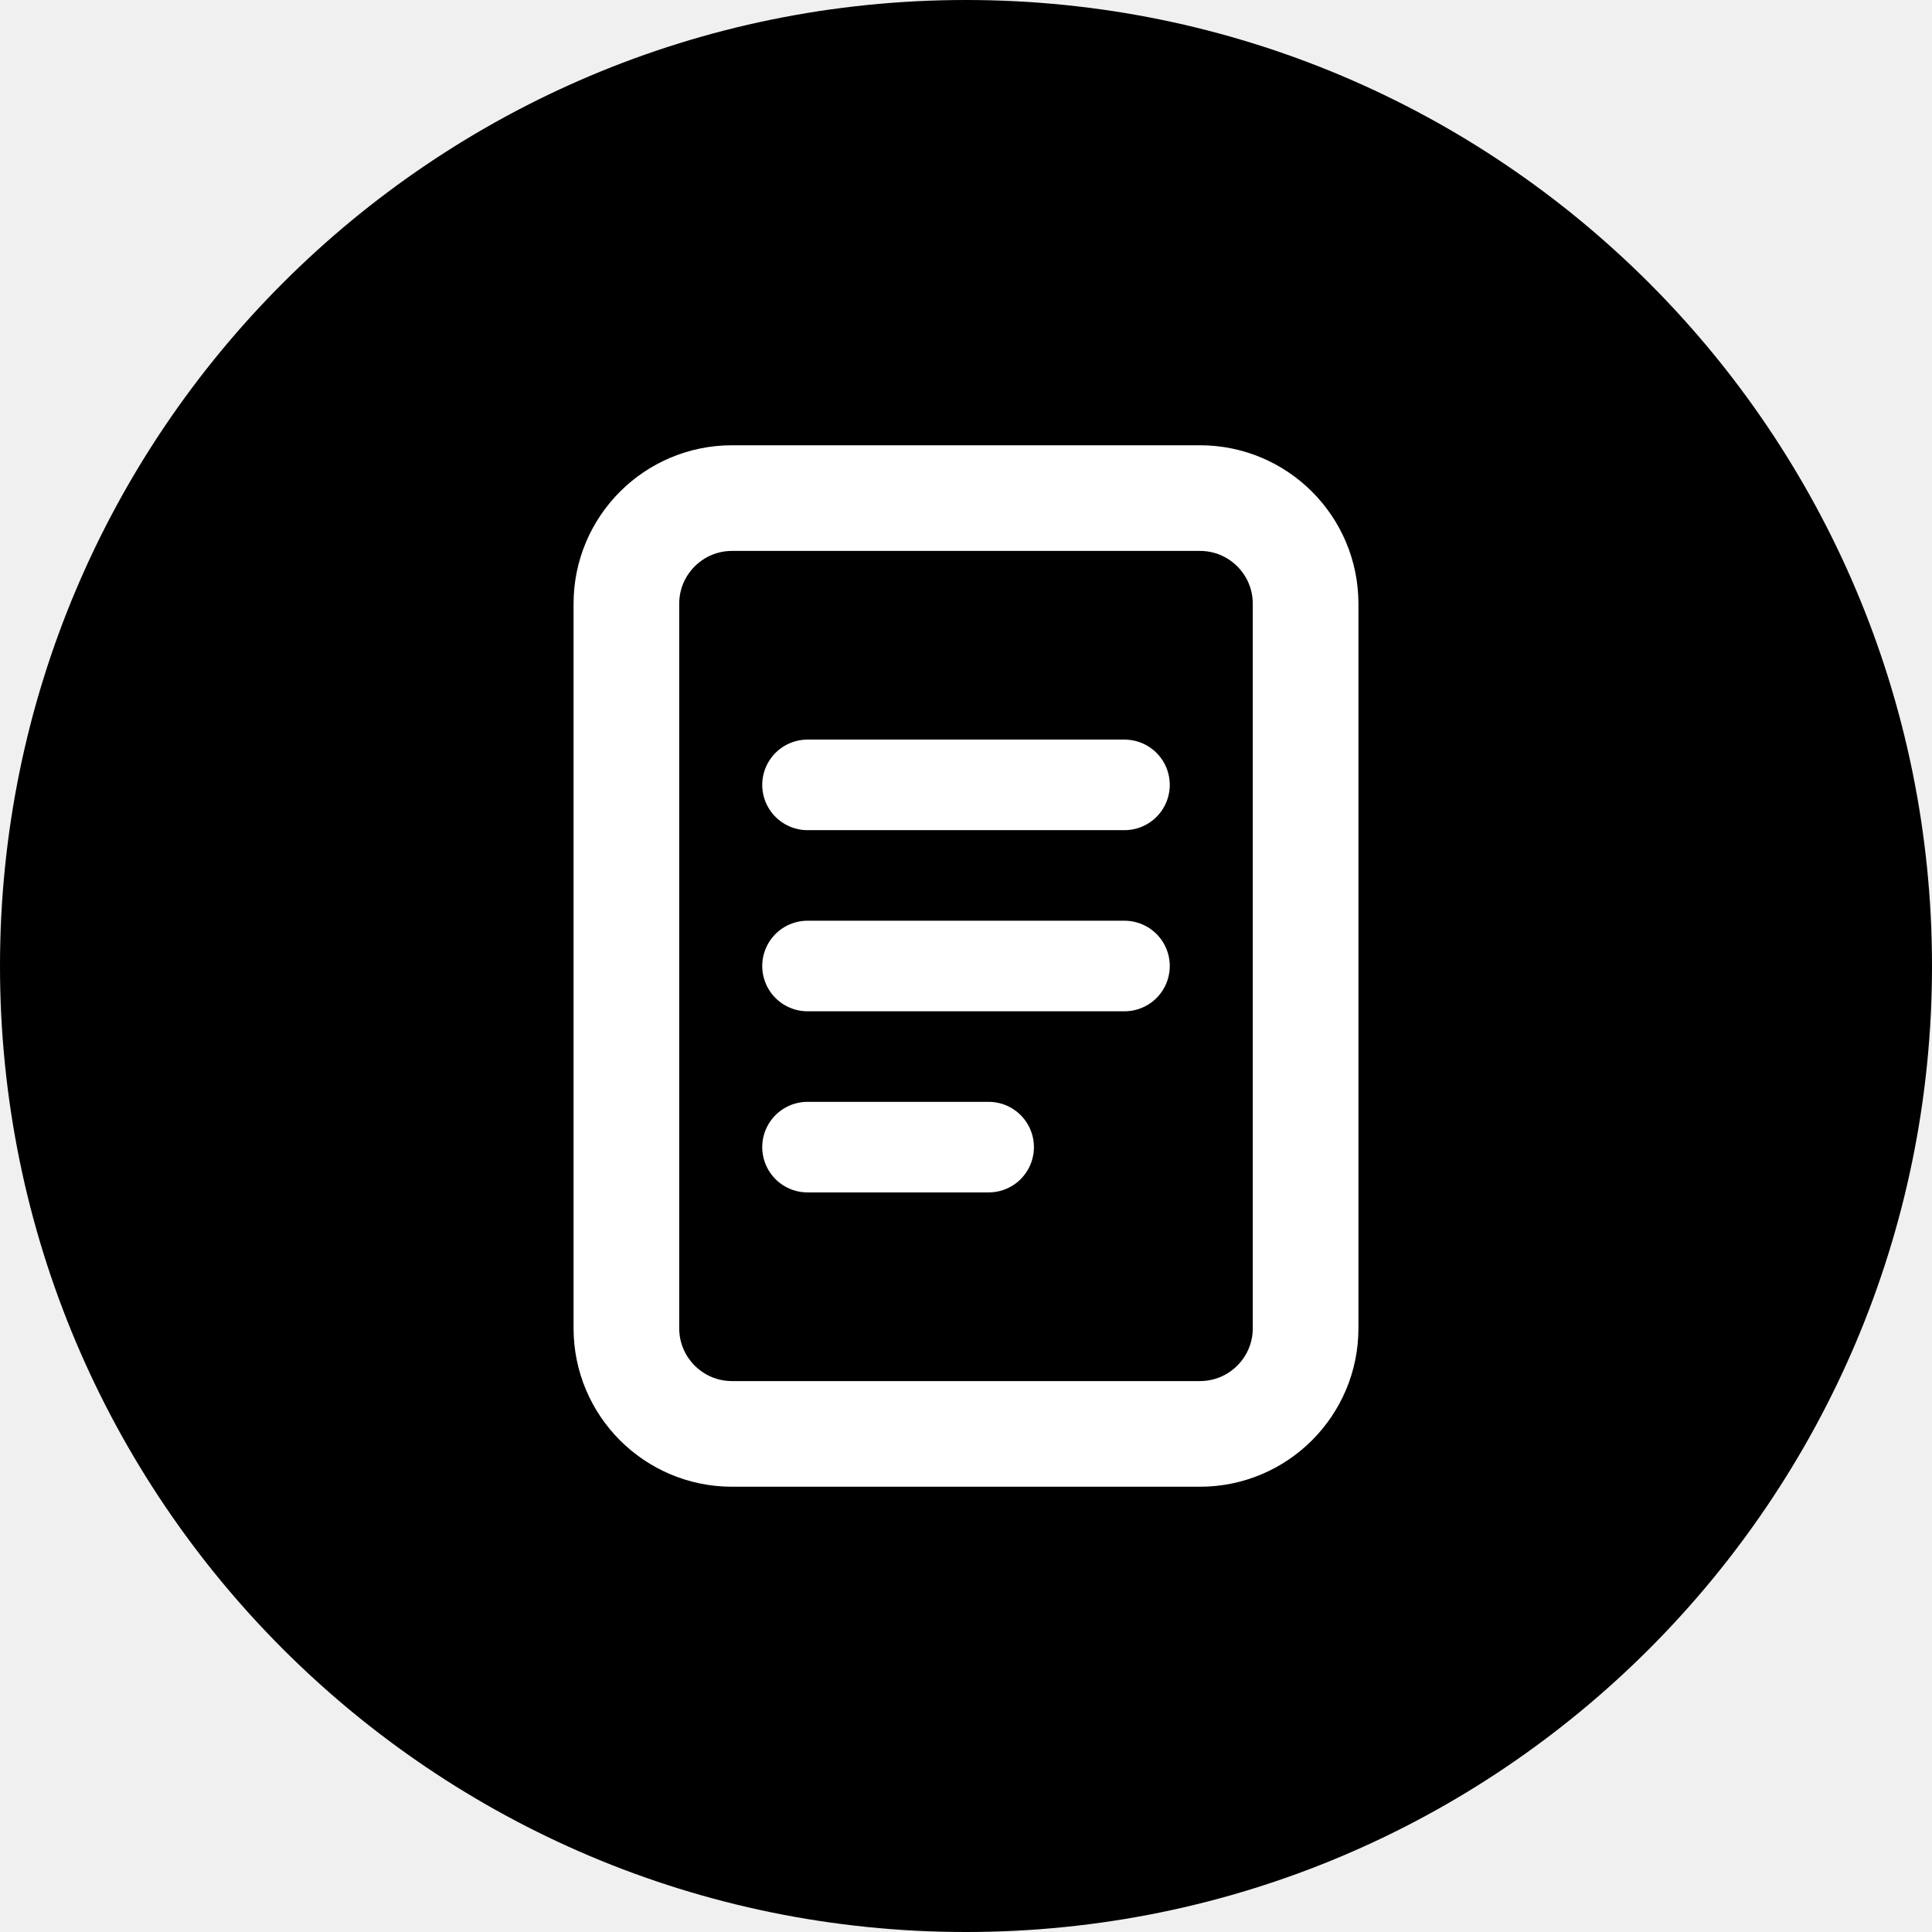
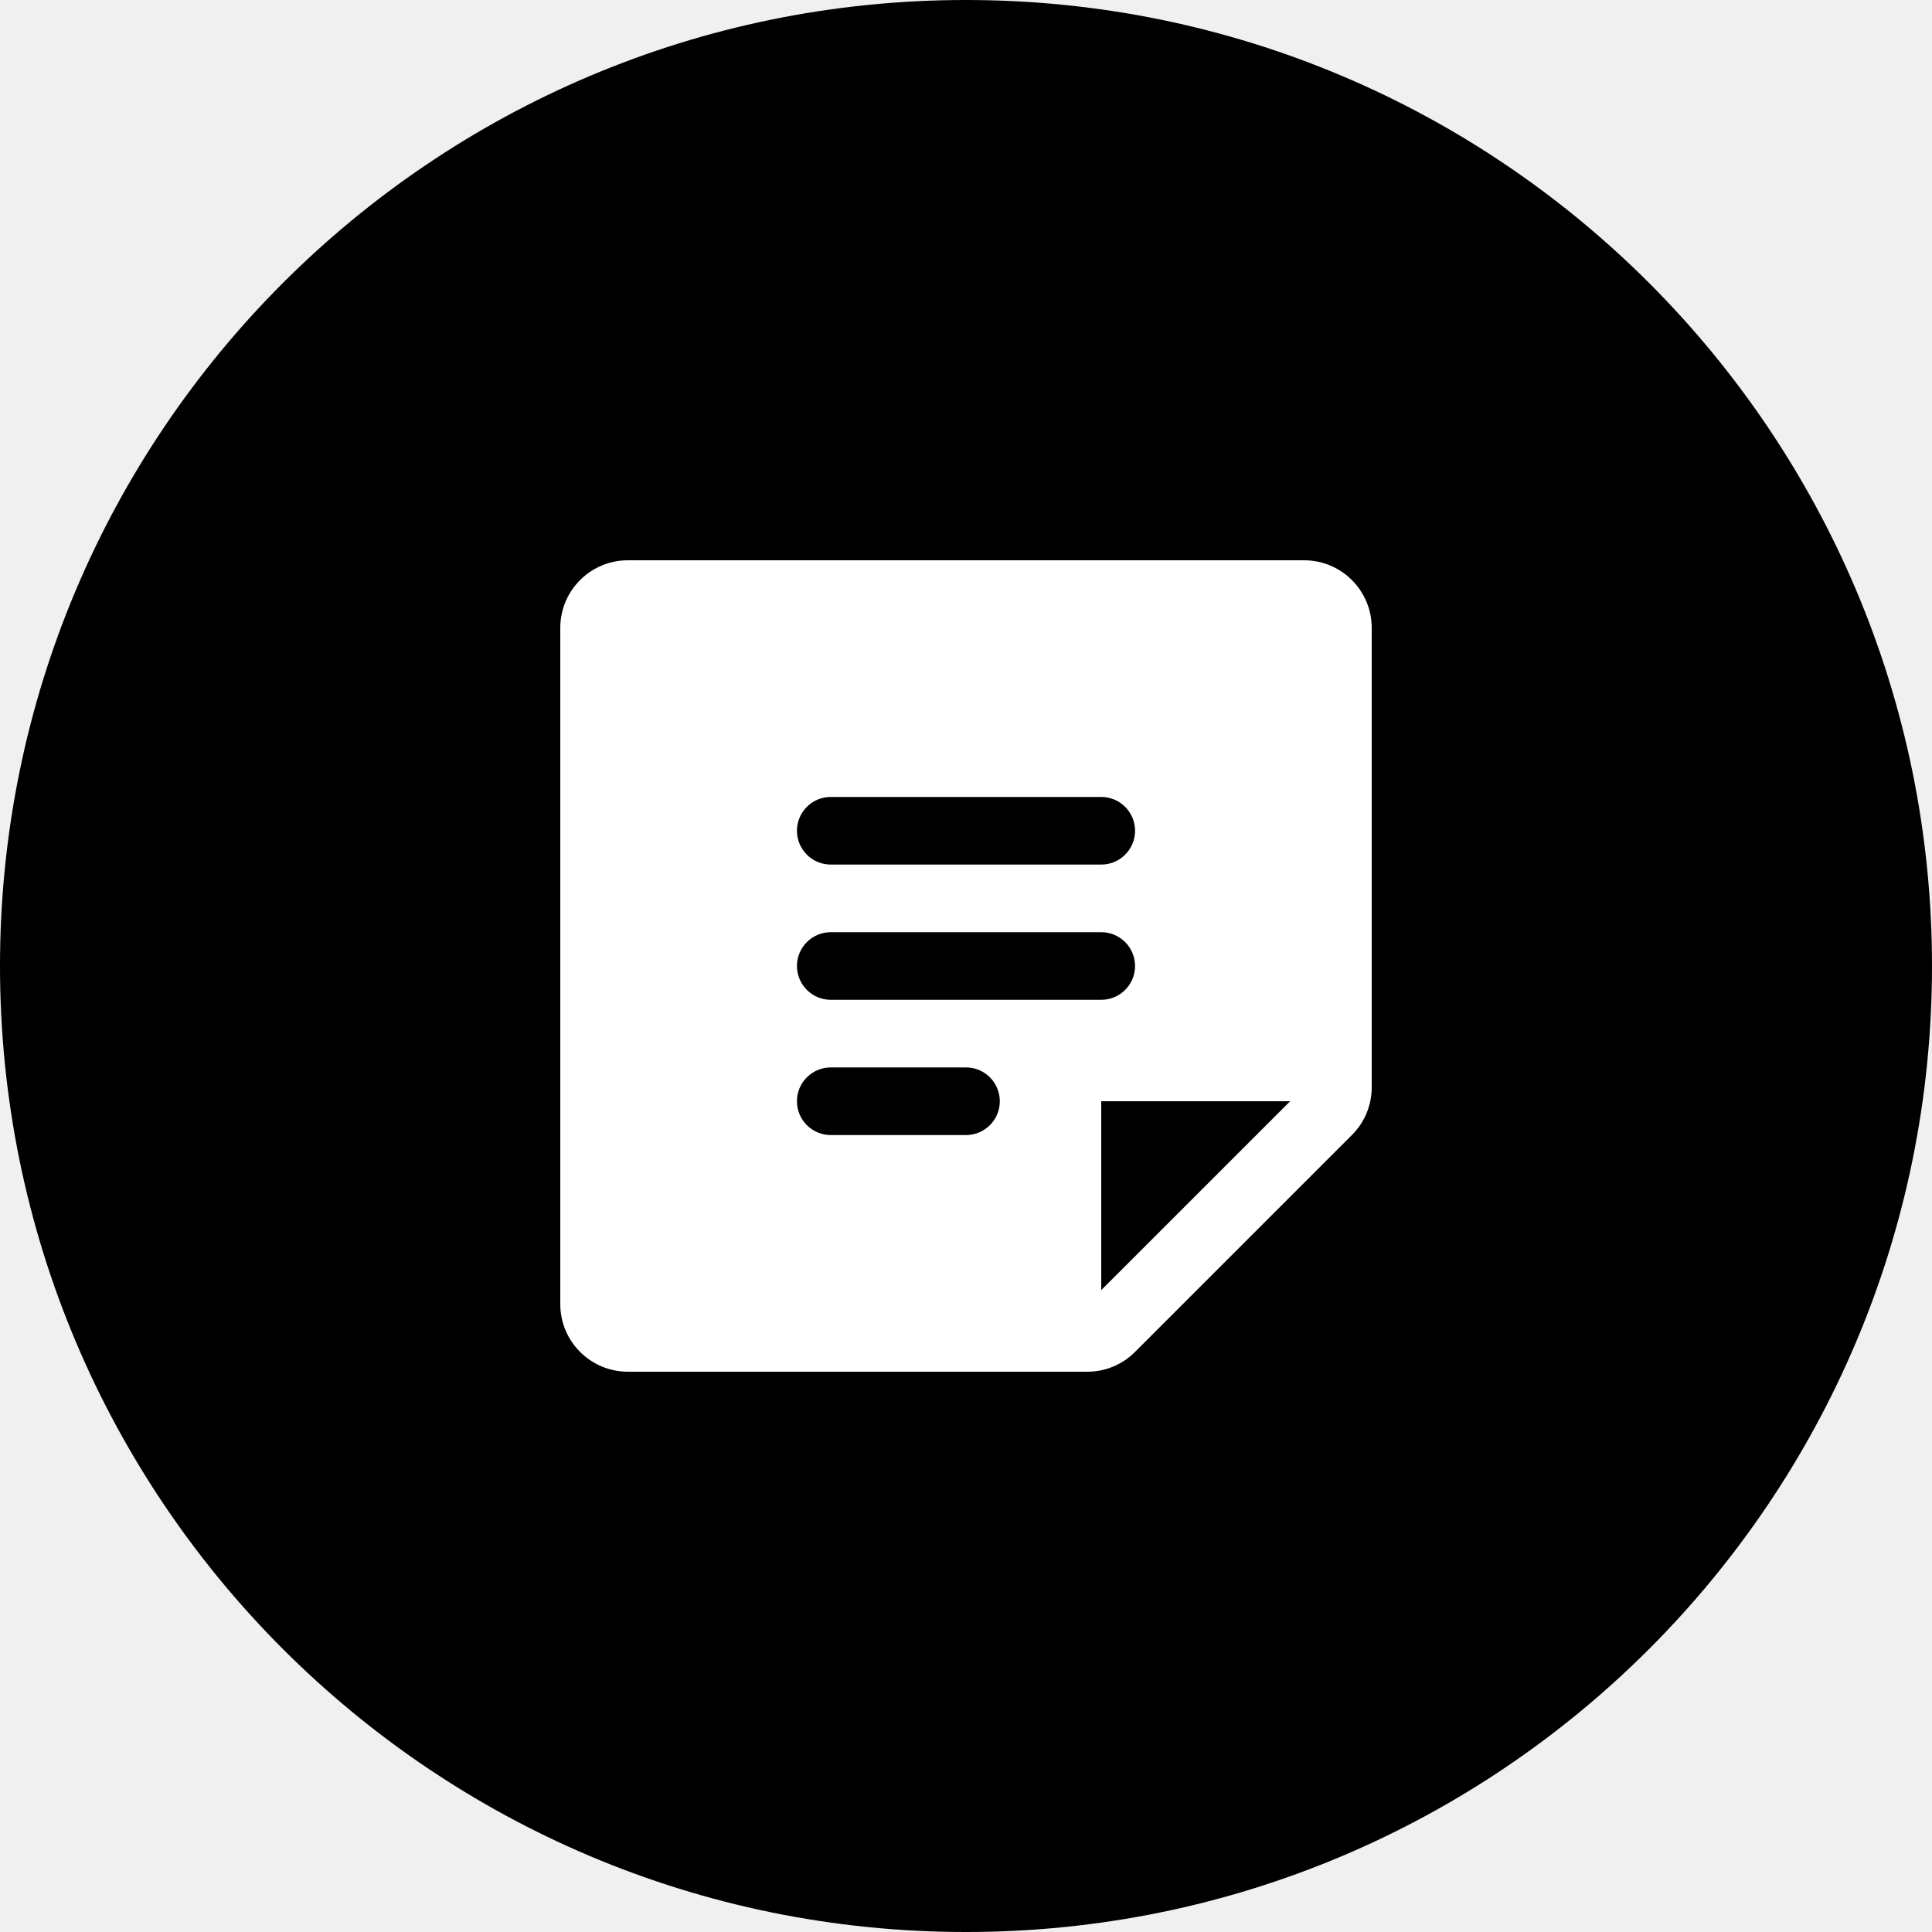
<svg xmlns="http://www.w3.org/2000/svg" viewBox="0 0 512 512">
  <circle cx="256" cy="256" r="256" fill="#000000" />
-   <g fill="none" stroke="#ffffff" stroke-linecap="round" stroke-linejoin="round">
-     <rect x="166" y="132" width="180" height="248" rx="28" stroke-width="28" />
-     <line x1="214" y1="208" x2="298" y2="208" stroke-width="24" />
-     <line x1="214" y1="256" x2="298" y2="256" stroke-width="24" />
-     <line x1="214" y1="304" x2="262" y2="304" stroke-width="24" />
+   <g transform="translate(112.64 112.64) scale(1.12)" fill="#ffffff">
+     <path d="M208,32H48A16,16,0,0,0,32,48V208a16,16,0,0,0,16,16H156.69A15.92,15.92,0,0,0,168,219.31L219.31,168A15.92,15.92,0,0,0,224,156.69V48A16,16,0,0,0,208,32ZM96,88h64a8,8,0,0,1,0,16H96a8,8,0,0,1,0-16Zm32,80H96a8,8,0,0,1,0-16h32a8,8,0,0,1,0,16ZM96,136a8,8,0,0,1,0-16h64a8,8,0,0,1,0,16Zm64,68.69V160h44.7Z" />
  </g>
</svg>
